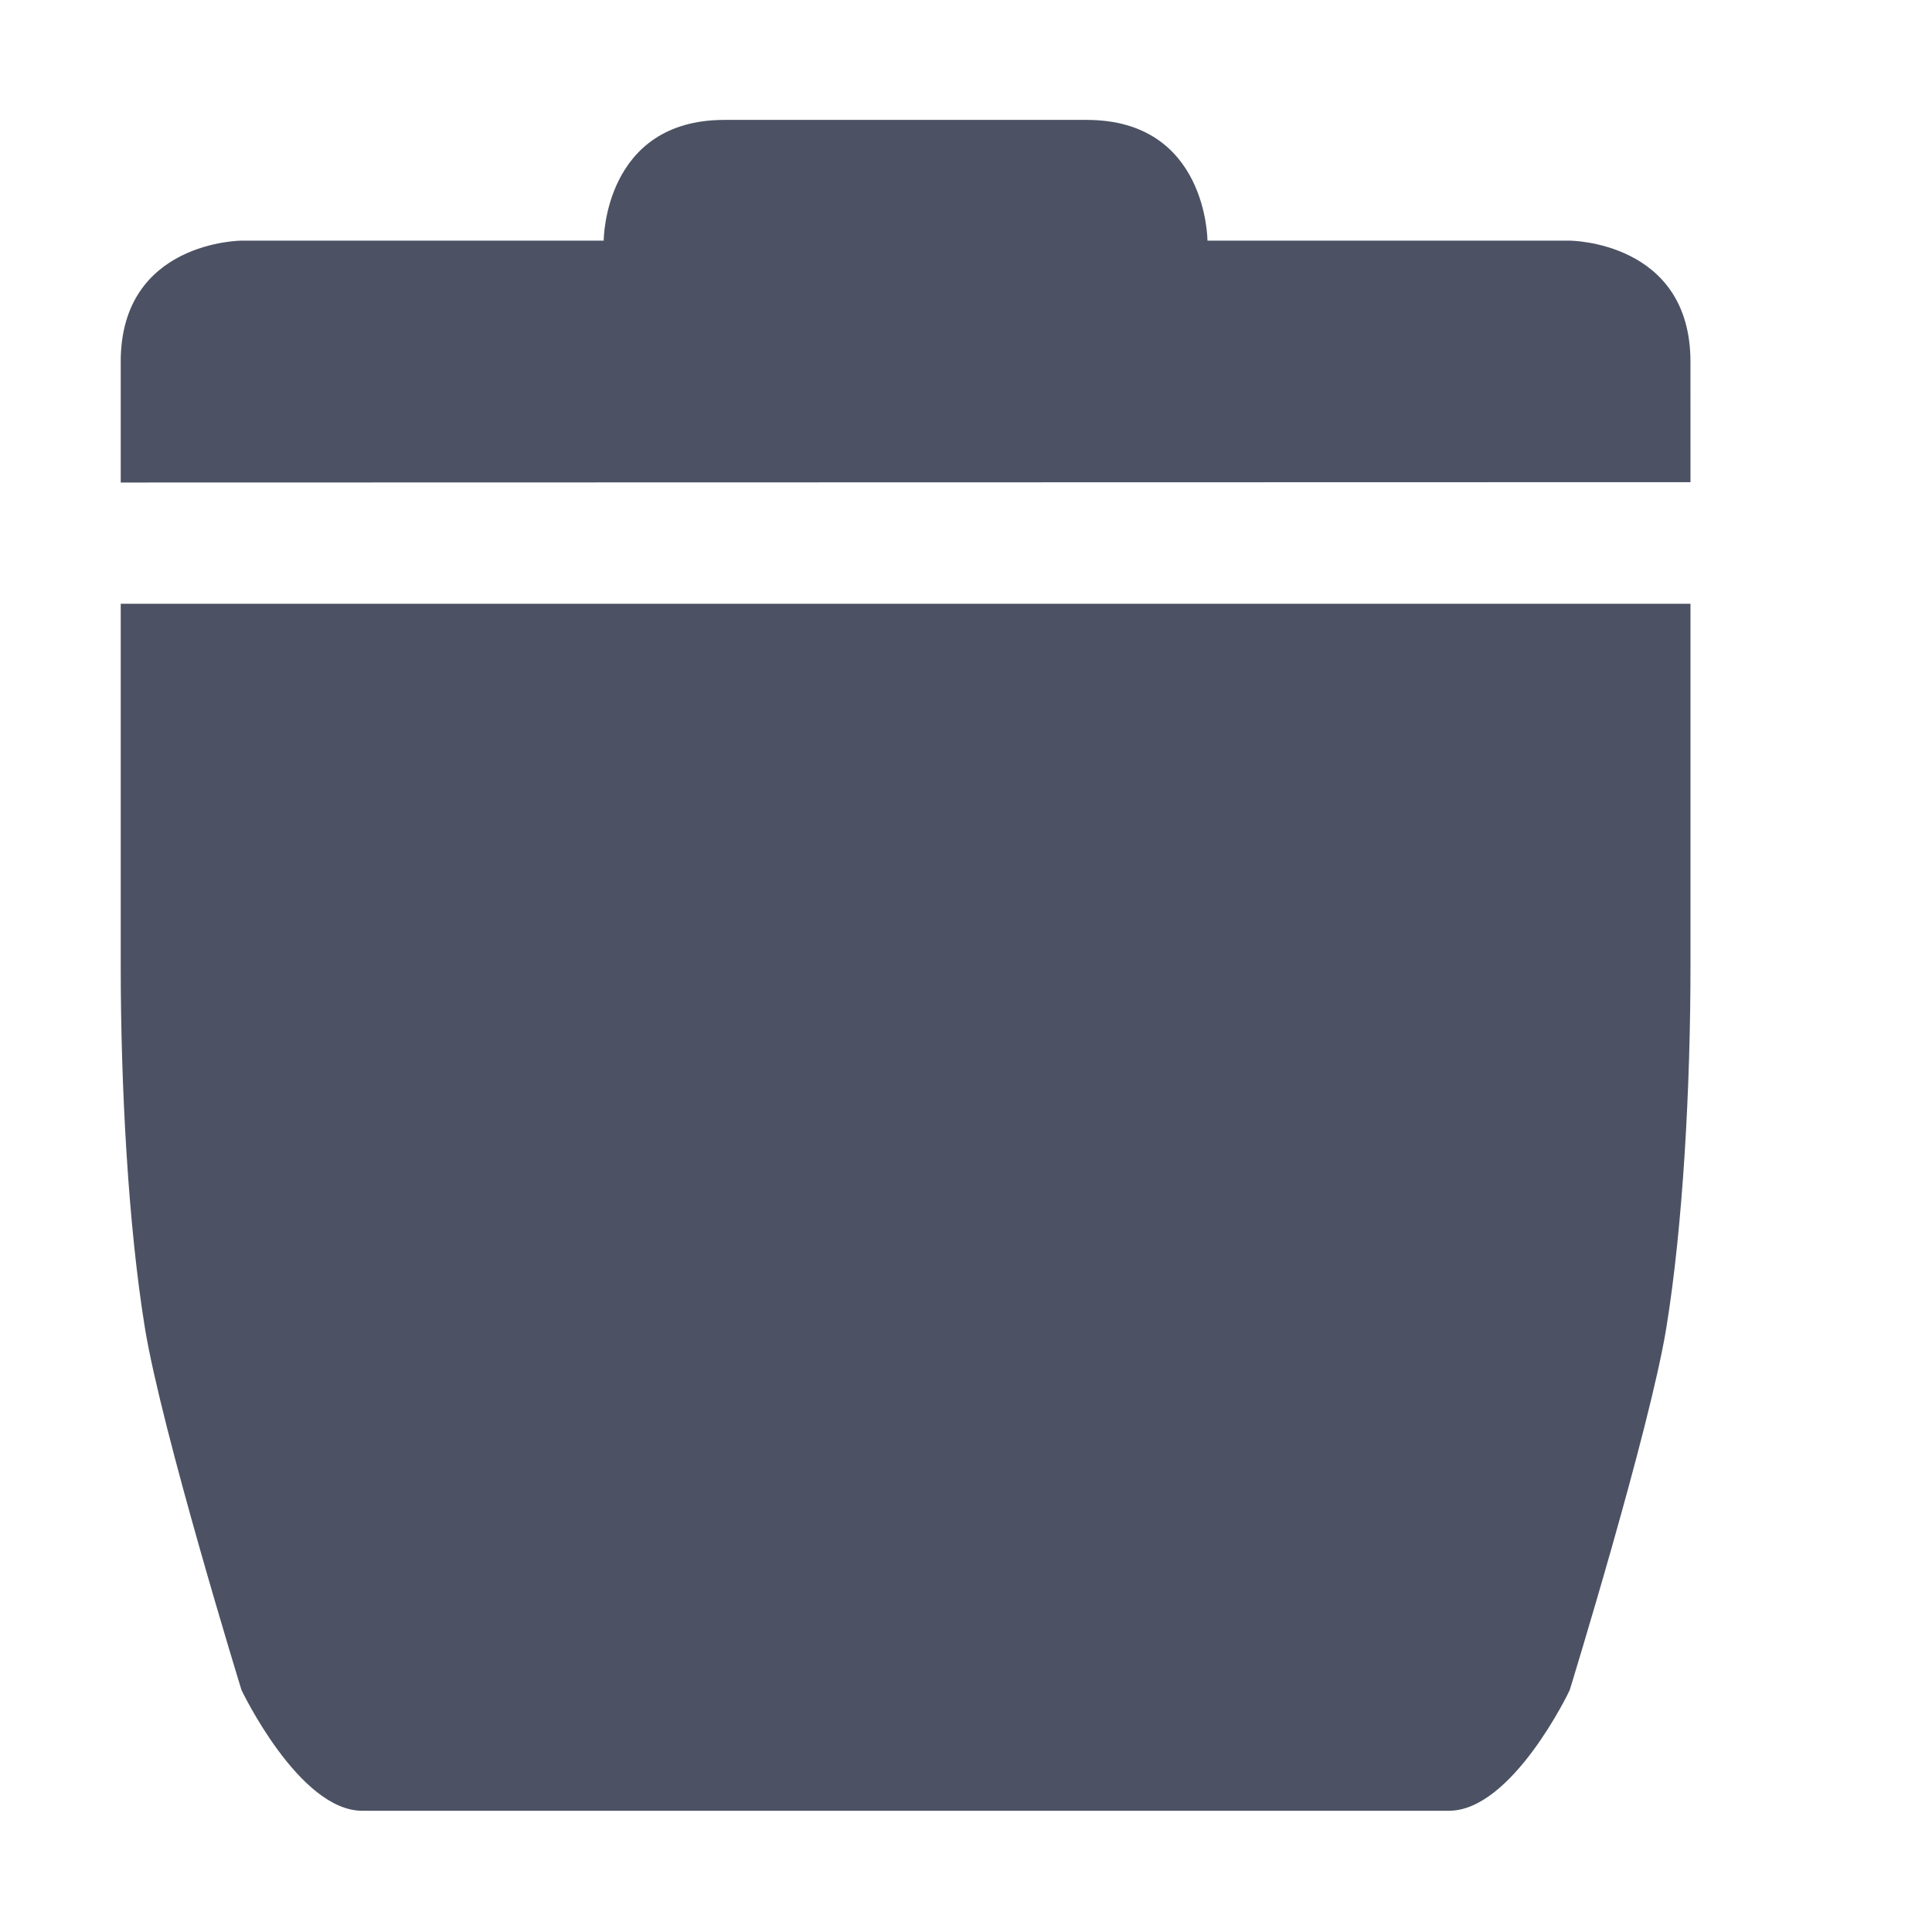
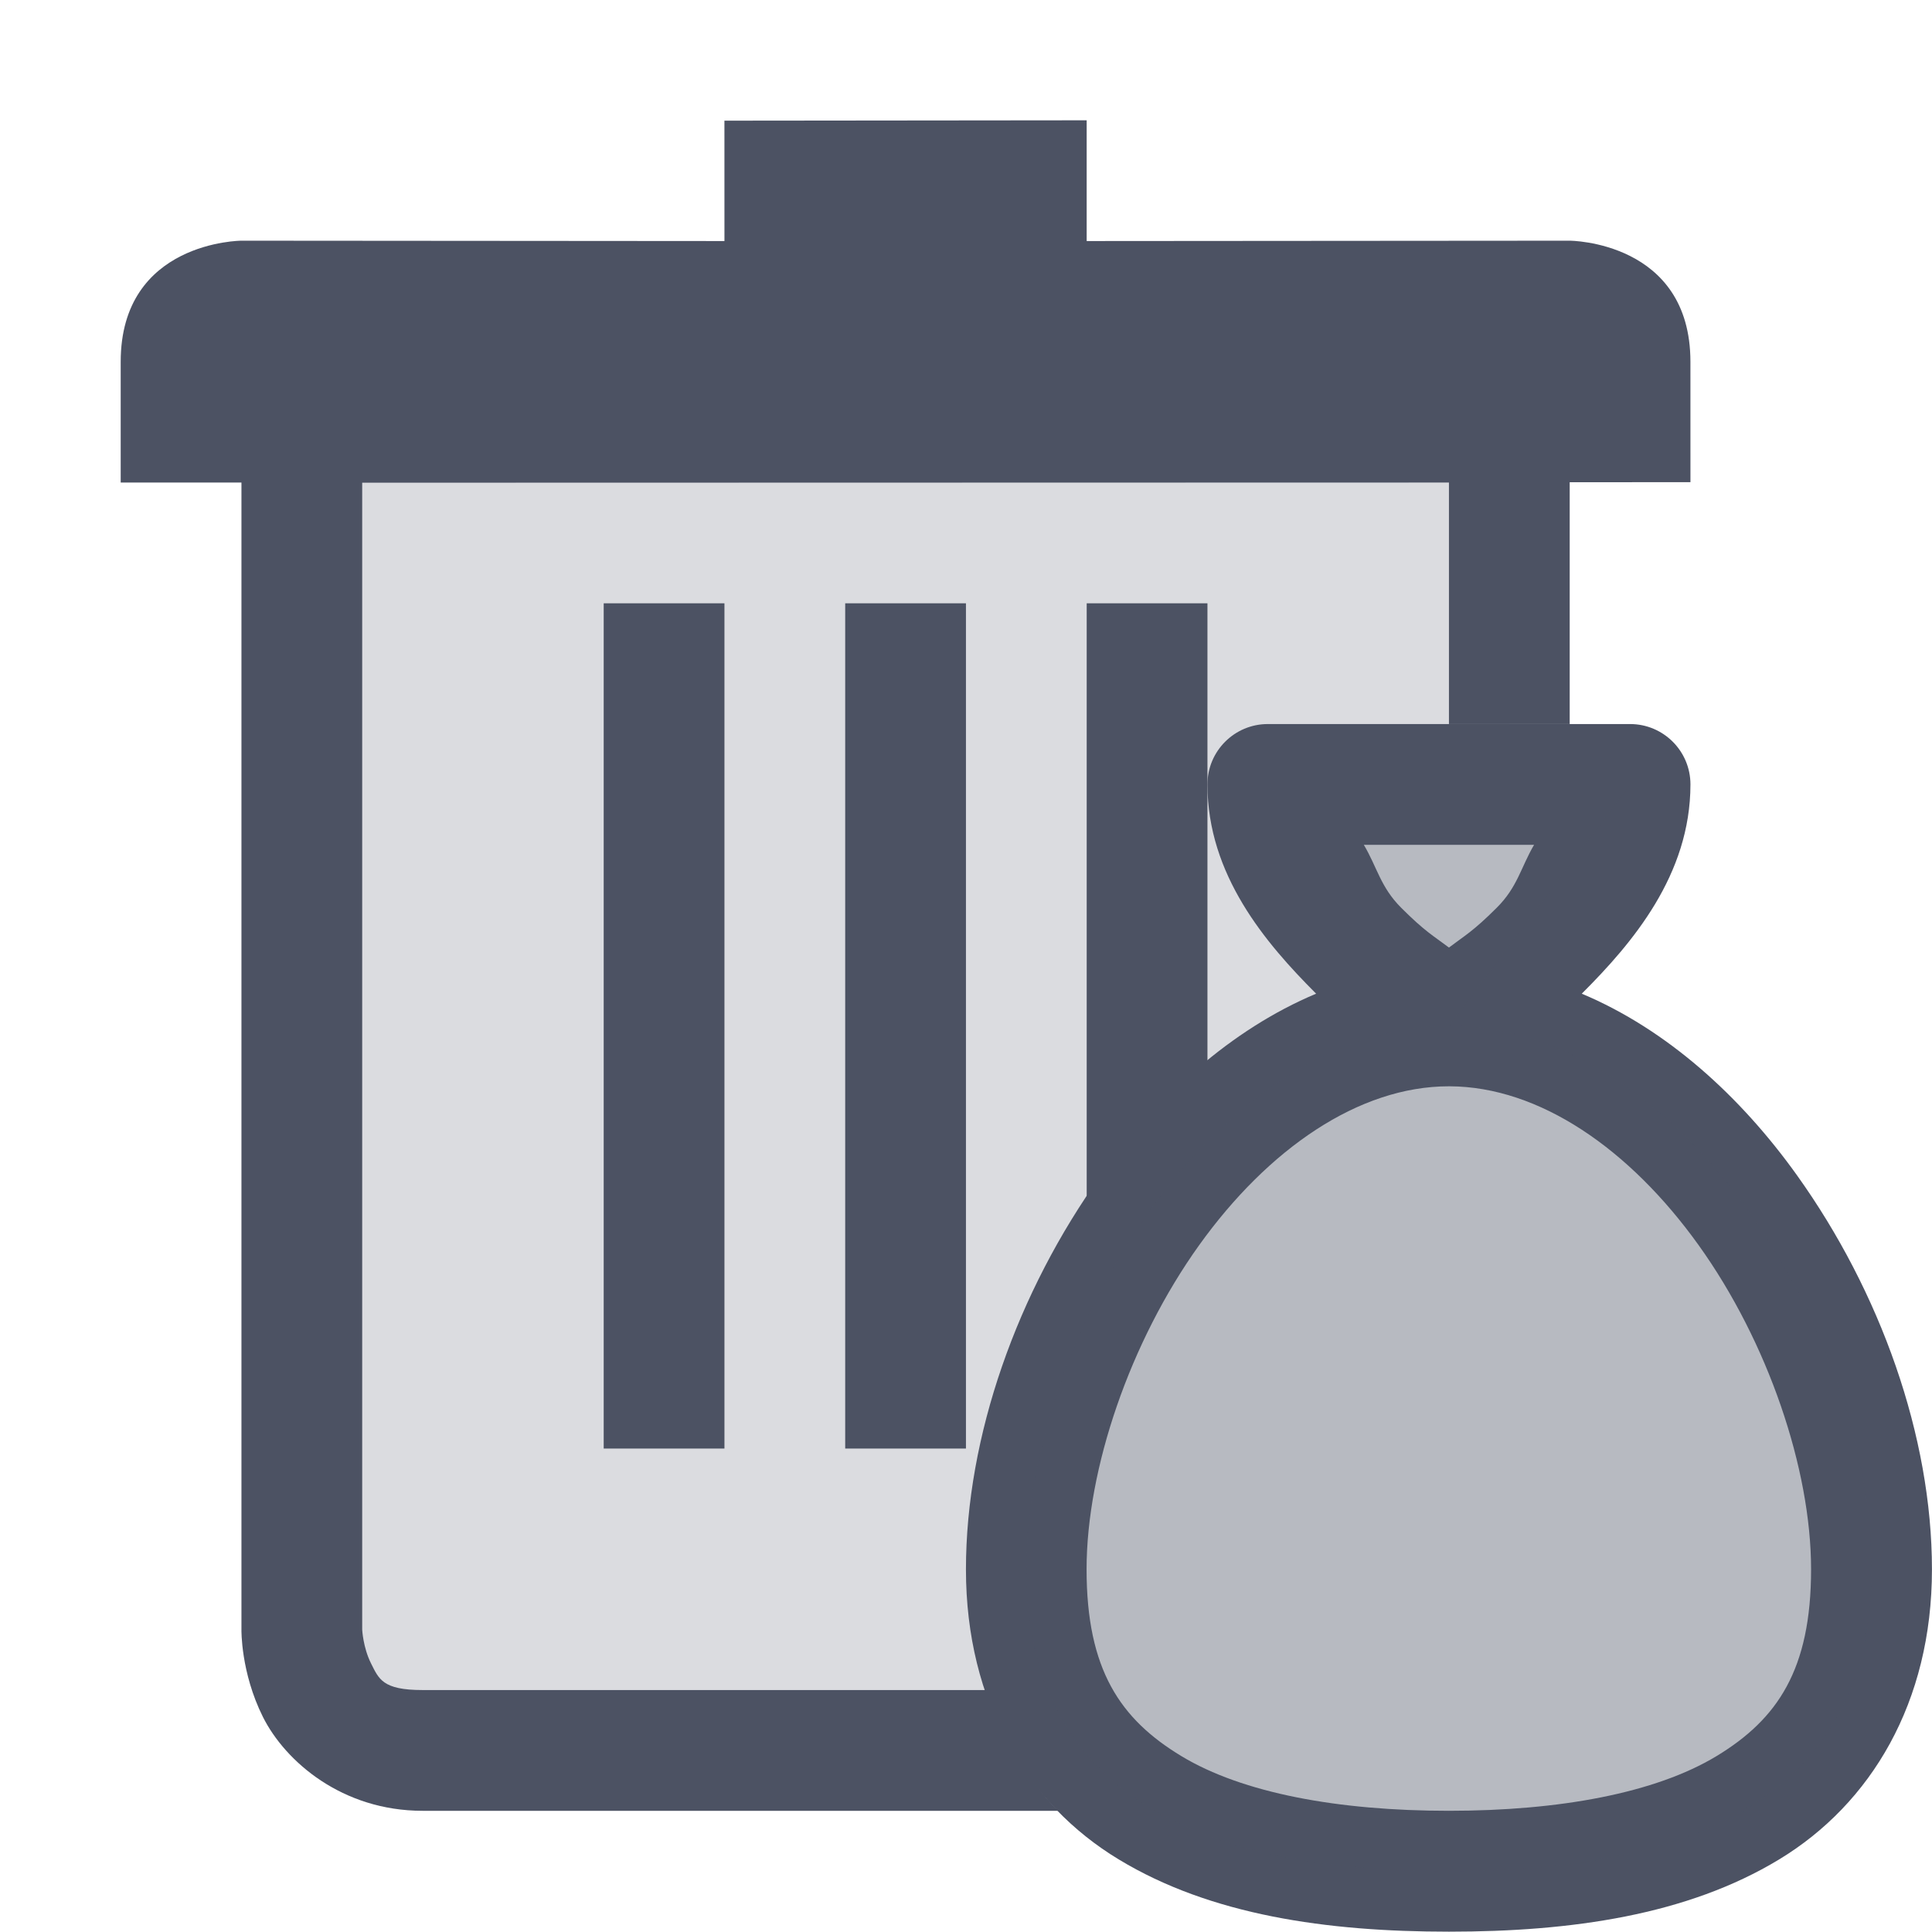
<svg xmlns="http://www.w3.org/2000/svg" xmlns:ns1="http://www.openswatchbook.org/uri/2009/osb" height="16" id="svg7384" style="enable-background:new" version="1.1" width="16">
  <defs id="defs7386">
+     <linearGradient id="linearGradient6882" ns1:paint="solid">
+       <stop id="stop6884" offset="0" style="stop-color:#555555;stop-opacity:1;" />
+     </linearGradient>
    <linearGradient id="linearGradient5606" ns1:paint="solid">
      <stop id="stop5608" offset="0" style="stop-color:#000000;stop-opacity:1;" />
    </linearGradient>
-     <filter color-interpolation-filters="sRGB" id="filter7554">
+     <filter id="filter7554" style="color-interpolation-filters:sRGB">
      <feBlend id="feBlend7556" in2="BackgroundImage" mode="darken" />
    </filter>
  </defs>
-   <g id="layer9" style="display:inline" transform="translate(-561.0002,391)">
-     <path d="m 562,-386 c 0,0 0,2 0,3 0,1 0.062,2.147 0.2,2.996 0.138,0.849 0.8,3 0.8,3 0,0 0.476,1 1,1 l 8,0 1,0 c 0.524,-5e-5 1,-0.996 1,-1 0,0 0.662,-2.151 0.8,-3 0.138,-0.849 0.2,-1.996 0.2,-2.996 0,-1 0,-3 0,-3 z" id="path5087" style="font-size:medium;font-style:normal;font-variant:normal;font-weight:normal;font-stretch:normal;text-indent:0;text-align:start;text-decoration:none;line-height:normal;letter-spacing:normal;word-spacing:normal;text-transform:none;direction:ltr;block-progression:tb;writing-mode:lr-tb;text-anchor:start;baseline-shift:baseline;color:#000000;fill:#4c5263;fill-opacity:1;stroke:none;stroke-width:2;marker:none;visibility:visible;display:inline;overflow:visible;enable-background:accumulate;font-family:Sans;-inkscape-font-specification:Sans" />
-     <path d="m 562,-388.004 0,1 13,-0.003 -2e-4,-0.997 c 0,-1 -1,-1.003 -1,-1.003 l -3,0 c 0,0 0,-1 -1,-1 l -3,0 c -1,0 -1,1 -1,1 l -3,0 c 0,0 -1,0.003 -1,1.003 z" id="path5089" style="font-size:medium;font-style:normal;font-variant:normal;font-weight:normal;font-stretch:normal;text-indent:0;text-align:start;text-decoration:none;line-height:normal;letter-spacing:normal;word-spacing:normal;text-transform:none;direction:ltr;block-progression:tb;writing-mode:lr-tb;text-anchor:start;baseline-shift:baseline;color:#000000;fill:#4c5263;fill-opacity:1;stroke:none;stroke-width:2;marker:none;visibility:visible;display:inline;overflow:visible;enable-background:accumulate;font-family:Sans;-inkscape-font-specification:Sans" />
+   <g id="layer9" style="display:inline" transform="translate(-705.0004,654.9963)">
+     <path d="m 707.5,-651.5 v 4.705 5.295 c 0,0 0,1 1,1 h 5.492 c -0.004,-0.005 -0.006,-0.011 -0.01,-0.016 -0.114,-0.141 -0.209,-0.301 -0.283,-0.479 -0.034,-0.077 -0.065,-0.156 -0.09,-0.24 -0.019,-0.065 -0.035,-0.132 -0.049,-0.201 -0.036,-0.174 -0.06,-0.358 -0.06,-0.564 0,-1.933 1.567,-4.5 3.5,-4.5 l -1.5,-2 h 2 v -3 z" id="path6492" style="opacity:0.2;fill:#4c5263;fill-opacity:1;fill-rule:evenodd;stroke:none;stroke-width:1px;stroke-linecap:butt;stroke-linejoin:miter;stroke-opacity:1" />
+     <path d="m 706,-652 v 1 l 13,-0.003 -2e-4,-0.997 c 0,-1 -1,-1.003 -1,-1.003 l -4,0.003 v -1 l -3,0.003 2e-4,0.997 -4,-0.003 c 0,0 -1,0.003 -1,1.003 z" id="path6482" style="color:#000000;font-style:normal;font-variant:normal;font-weight:normal;font-stretch:normal;font-size:medium;line-height:normal;font-family:Sans;-inkscape-font-specification:Sans;text-indent:0;text-align:start;text-decoration:none;text-decoration-line:none;letter-spacing:normal;word-spacing:normal;text-transform:none;writing-mode:lr-tb;direction:ltr;baseline-shift:baseline;text-anchor:start;display:inline;overflow:visible;visibility:visible;fill:#4c5263;fill-opacity:1;stroke:none;stroke-width:2;marker:none;enable-background:accumulate" />
+     <rect height="7" id="rect6484" style="opacity:1;fill:#4c5263;fill-opacity:1;stroke:none;stroke-width:2;stroke-linecap:round;stroke-linejoin:round;stroke-miterlimit:4;stroke-dasharray:none;stroke-dashoffset:0;stroke-opacity:1" width="1" x="710" y="-650" />
+     <rect height="7" id="rect6486" style="opacity:1;fill:#4c5263;fill-opacity:1;stroke:none;stroke-width:2;stroke-linecap:round;stroke-linejoin:round;stroke-miterlimit:4;stroke-dasharray:none;stroke-dashoffset:0;stroke-opacity:1" width="1" x="712" y="-650" />
+     <path d="m 714,-650 v 5.955 c 0.255,-0.554 0.591,-1.073 1,-1.49 V -650 Z" id="rect6488" style="opacity:1;fill:#4c5263;fill-opacity:1;stroke:none;stroke-width:2;stroke-linecap:round;stroke-linejoin:round;stroke-miterlimit:4;stroke-dasharray:none;stroke-dashoffset:0;stroke-opacity:1" />
+     <path d="m 707,-652 v 0.5 10 c 0,0 -0.007,0.353 0.178,0.723 0.185,0.369 0.656,0.777 1.322,0.777 h 5.262 c -0.263,-0.27 -0.453,-0.614 -0.584,-1 h -4.678 c -0.333,0 -0.362,-0.092 -0.428,-0.223 -0.065,-0.131 -0.072,-0.277 -0.072,-0.277 v -9.5 h 9 v 2 h 1 v -3 z" id="path6490" style="color:#000000;font-style:normal;font-variant:normal;font-weight:normal;font-stretch:normal;font-size:medium;line-height:normal;font-family:sans-serif;font-variant-ligatures:normal;font-variant-position:normal;font-variant-caps:normal;font-variant-numeric:normal;font-variant-alternates:normal;font-feature-settings:normal;text-indent:0;text-align:start;text-decoration:none;text-decoration-line:none;text-decoration-style:solid;text-decoration-color:#000000;letter-spacing:normal;word-spacing:normal;text-transform:none;writing-mode:lr-tb;direction:ltr;text-orientation:mixed;dominant-baseline:auto;baseline-shift:baseline;text-anchor:start;white-space:normal;shape-padding:0;clip-rule:nonzero;display:inline;overflow:visible;visibility:visible;opacity:1;isolation:auto;mix-blend-mode:normal;color-interpolation:sRGB;color-interpolation-filters:linearRGB;solid-color:#000000;solid-opacity:1;vector-effect:none;fill:#4c5263;fill-opacity:1;fill-rule:evenodd;stroke:none;stroke-width:1px;stroke-linecap:butt;stroke-linejoin:miter;stroke-miterlimit:4;stroke-dasharray:none;stroke-dashoffset:0;stroke-opacity:1;color-rendering:auto;image-rendering:auto;shape-rendering:auto;text-rendering:auto;enable-background:accumulate" />
+     <path d="m 715.5,-649 a 0.5,0.5 0 0 0 -0.5,0.5 c 0,0.75 0.482,1.314 0.896,1.729 0.002,0.001 0.002,0.002 0.004,0.004 -0.707,0.297 -1.315,0.851 -1.781,1.502 -0.694,0.967 -1.119,2.164 -1.119,3.266 0,1.102 0.504,1.942 1.266,2.402 0.761,0.461 1.719,0.598 2.734,0.598 1.015,0 1.973,-0.137 2.734,-0.598 0.761,-0.461 1.266,-1.301 1.266,-2.402 0,-1.102 -0.426,-2.298 -1.119,-3.266 -0.466,-0.651 -1.074,-1.205 -1.781,-1.502 0.002,-0.002 0.002,-0.002 0.004,-0.004 0.414,-0.414 0.896,-0.979 0.896,-1.729 a 0.5,0.5 0 0 0 -0.5,-0.5 z m 0.795,1 h 1.41 c -0.109,0.186 -0.137,0.35 -0.309,0.521 -0.197,0.197 -0.267,0.232 -0.396,0.33 -0.13,-0.098 -0.199,-0.133 -0.396,-0.33 -0.171,-0.171 -0.199,-0.336 -0.309,-0.521 z m 0.705,2 a 0.5,0.5 0 0 0 0.006,0 c 0.743,0.003 1.491,0.519 2.062,1.316 0.573,0.799 0.931,1.852 0.931,2.684 0,0.831 -0.278,1.241 -0.783,1.547 -0.506,0.306 -1.299,0.453 -2.217,0.453 -0.918,0 -1.709,-0.147 -2.215,-0.453 -0.506,-0.306 -0.785,-0.715 -0.785,-1.547 0,-0.831 0.359,-1.884 0.932,-2.684 0.573,-0.799 1.323,-1.316 2.068,-1.316 z" id="path6525" style="color:#000000;font-style:normal;font-variant:normal;font-weight:normal;font-stretch:normal;font-size:medium;line-height:normal;font-family:sans-serif;font-variant-ligatures:normal;font-variant-position:normal;font-variant-caps:normal;font-variant-numeric:normal;font-variant-alternates:normal;font-feature-settings:normal;text-indent:0;text-align:start;text-decoration:none;text-decoration-line:none;text-decoration-style:solid;text-decoration-color:#000000;letter-spacing:normal;word-spacing:normal;text-transform:none;writing-mode:lr-tb;direction:ltr;text-orientation:mixed;dominant-baseline:auto;baseline-shift:baseline;text-anchor:start;white-space:normal;shape-padding:0;clip-rule:nonzero;display:inline;overflow:visible;visibility:visible;opacity:1;isolation:auto;mix-blend-mode:normal;color-interpolation:sRGB;color-interpolation-filters:linearRGB;solid-color:#000000;solid-opacity:1;vector-effect:none;fill:#4c5263;fill-opacity:1;fill-rule:nonzero;stroke:none;stroke-width:1;stroke-linecap:round;stroke-linejoin:miter;stroke-miterlimit:4;stroke-dasharray:none;stroke-dashoffset:0;stroke-opacity:1;color-rendering:auto;image-rendering:auto;shape-rendering:auto;text-rendering:auto;enable-background:accumulate" />
+     <path d="m 715.5,-648.5 1.5,2 1.5,-2 z m 1.5,2 c -1.933,0 -3.5,2.567 -3.5,4.5 0,1.933 1.567,2.5 3.5,2.5 1.933,0 3.5,-0.567 3.5,-2.5 0,-1.933 -1.567,-4.5 -3.5,-4.5 z" id="path6534" style="opacity:0.4;fill:#4c5263;fill-opacity:1;stroke:none;stroke-width:1;stroke-linecap:round;stroke-linejoin:miter;stroke-miterlimit:4;stroke-dasharray:none;stroke-dashoffset:0;stroke-opacity:1" />
  </g>
-   <g id="layer10" style="display:inline;filter:url(#filter7554)" transform="translate(-561.0002,391)" />
-   <g id="layer1" style="display:inline" transform="translate(-320,-226)" />
-   <g id="layer14" style="display:inline" transform="translate(-561.0002,391)" />
-   <g id="layer15" style="display:inline" transform="translate(-561.0002,391)" />
-   <g id="g71291" style="display:inline" transform="translate(-561.0002,391)" />
-   <g id="layer2" style="display:inline" transform="translate(-320,-76.00004)" />
-   <g id="g6058" style="display:inline" transform="translate(-320,-76.00004)" />
-   <g id="layer12" style="display:inline" transform="translate(-561.0002,391)" />
+   <g id="layer10" style="display:inline;filter:url(#filter7554)" transform="translate(-705.0004,654.9963)" />
+   <g id="layer1" style="display:inline" transform="translate(-464.0002,37.99634)" />
+   <g id="layer14" style="display:inline" transform="translate(-705.0004,654.9963)" />
+   <g id="layer15" style="display:inline" transform="translate(-705.0004,654.9963)" />
+   <g id="g71291" style="display:inline" transform="translate(-705.0004,654.9963)" />
+   <g id="layer2" style="display:inline" transform="translate(-464.0002,187.9963)" />
+   <g id="layer12" style="display:inline" transform="translate(-705.0004,654.9963)" />
+   <g id="layer3" transform="translate(-464.0002,-72.00366)" />
</svg>
